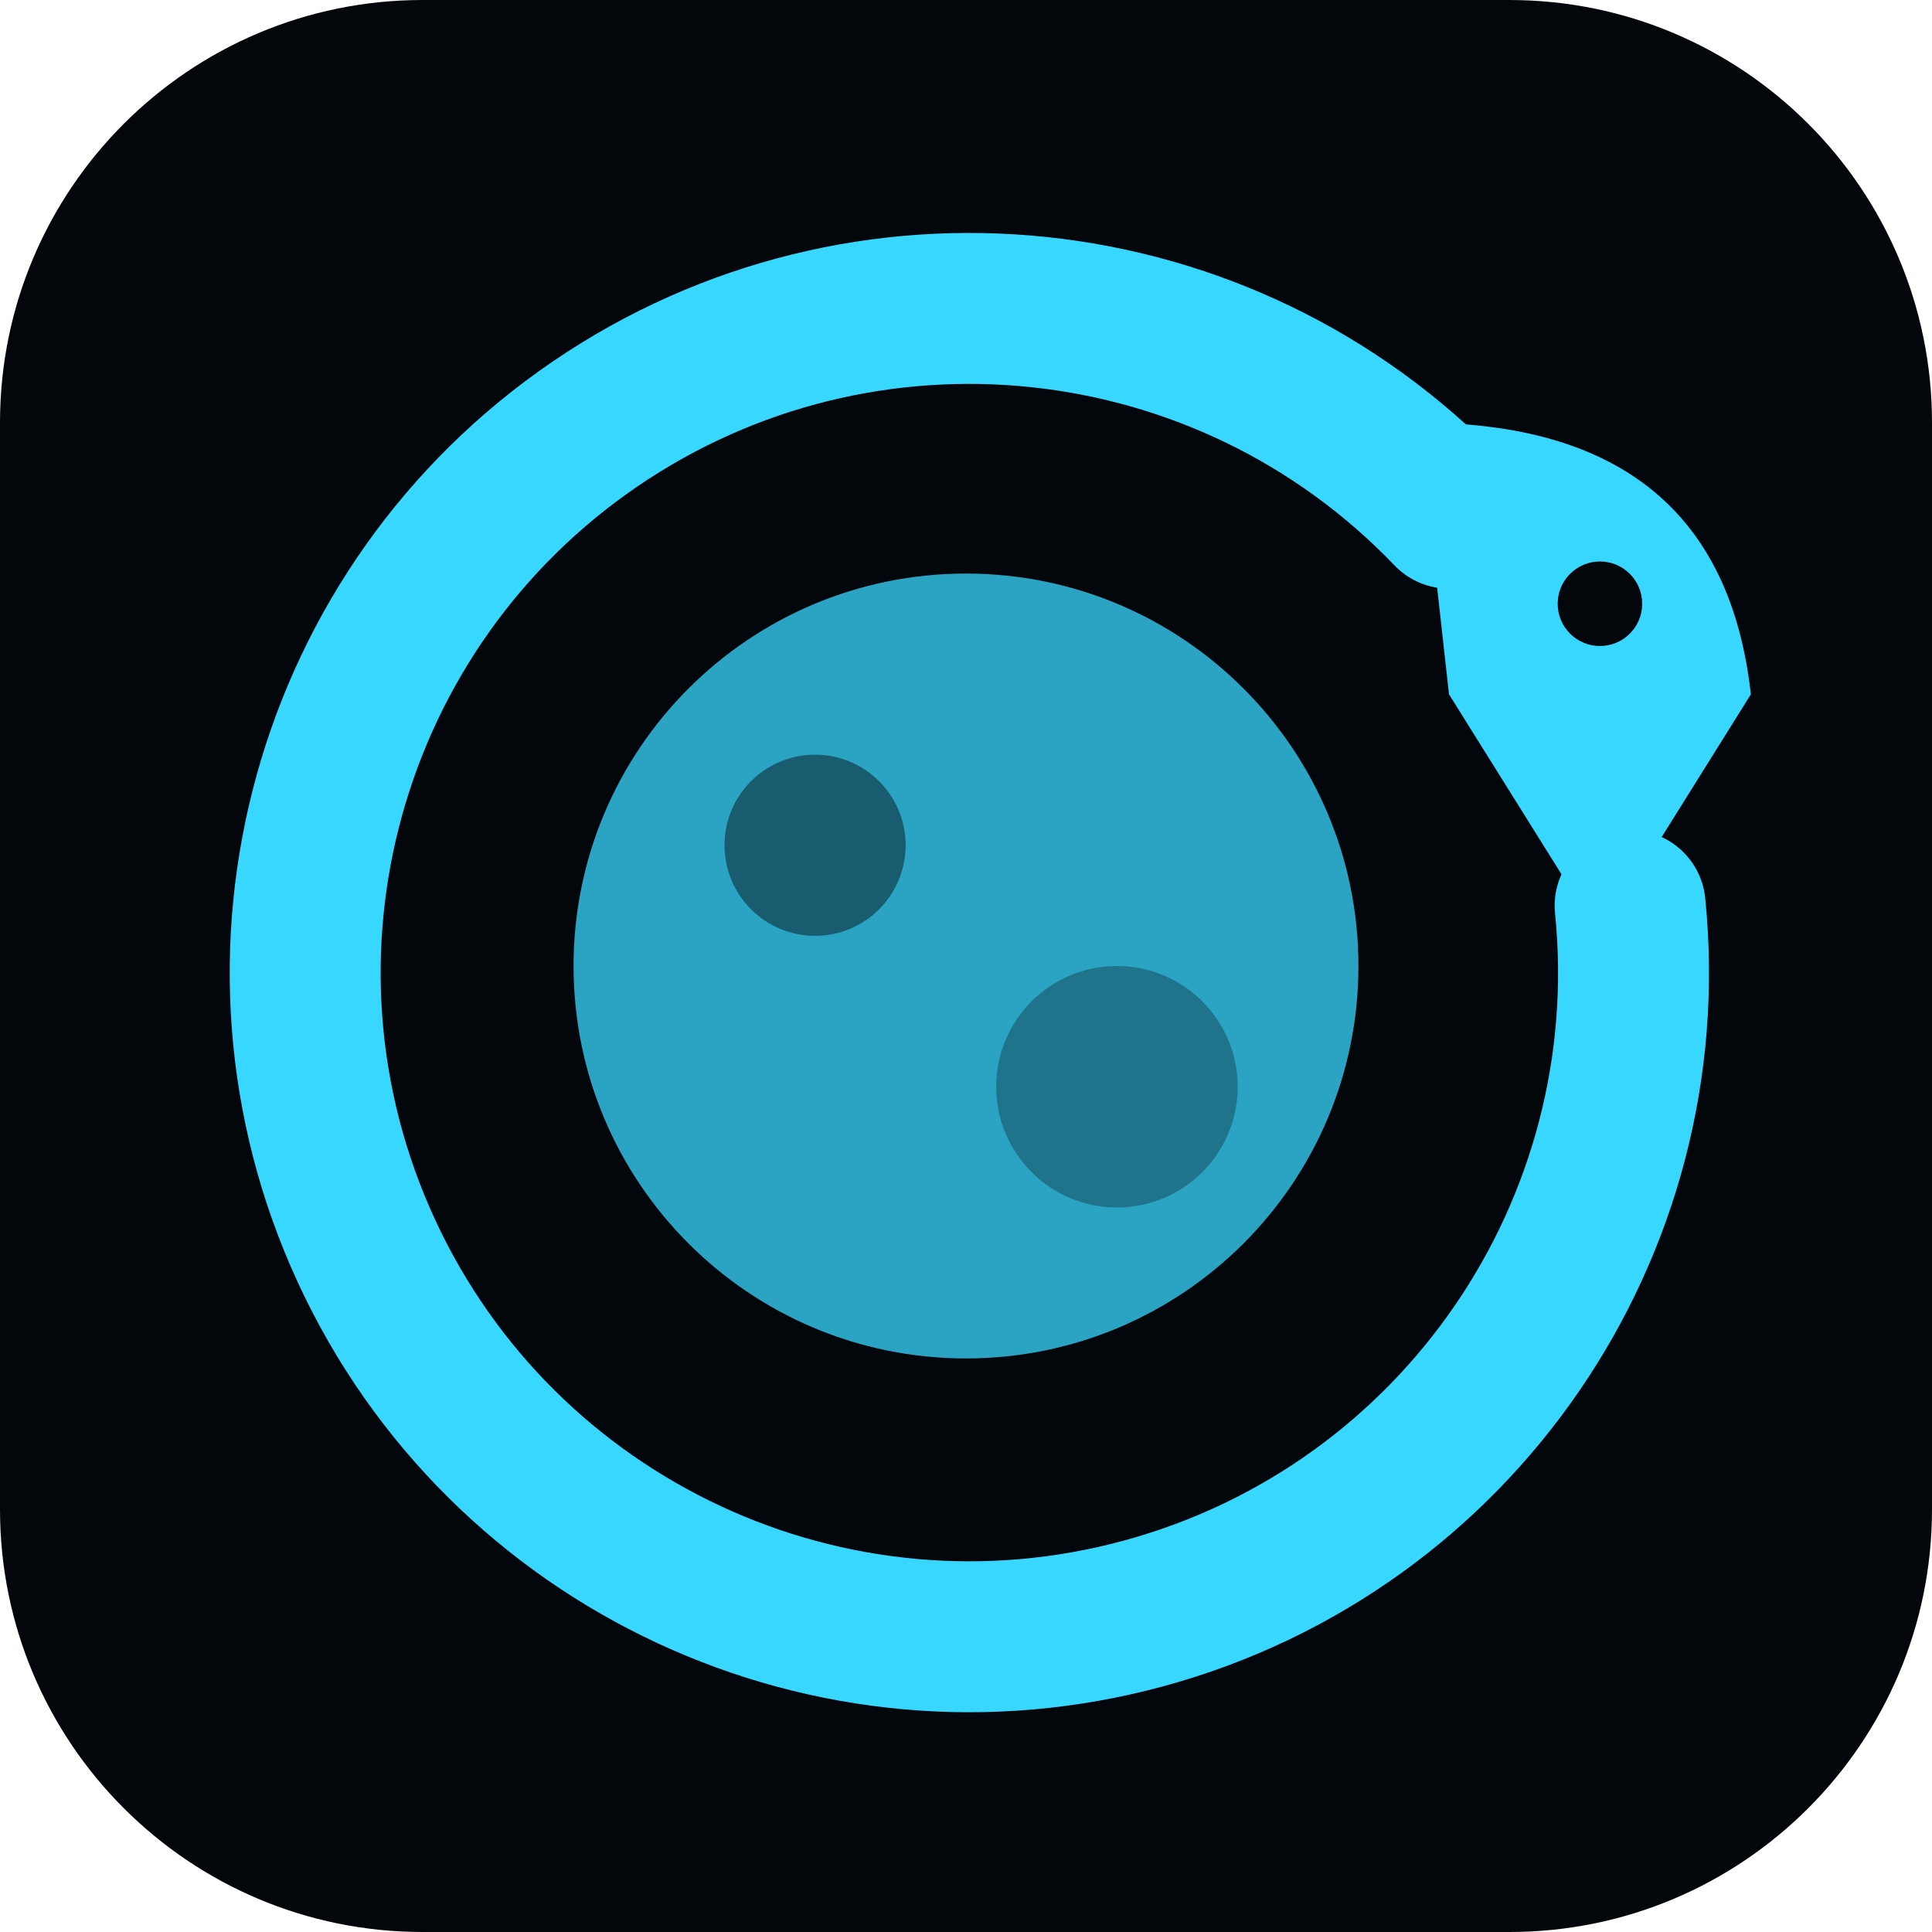
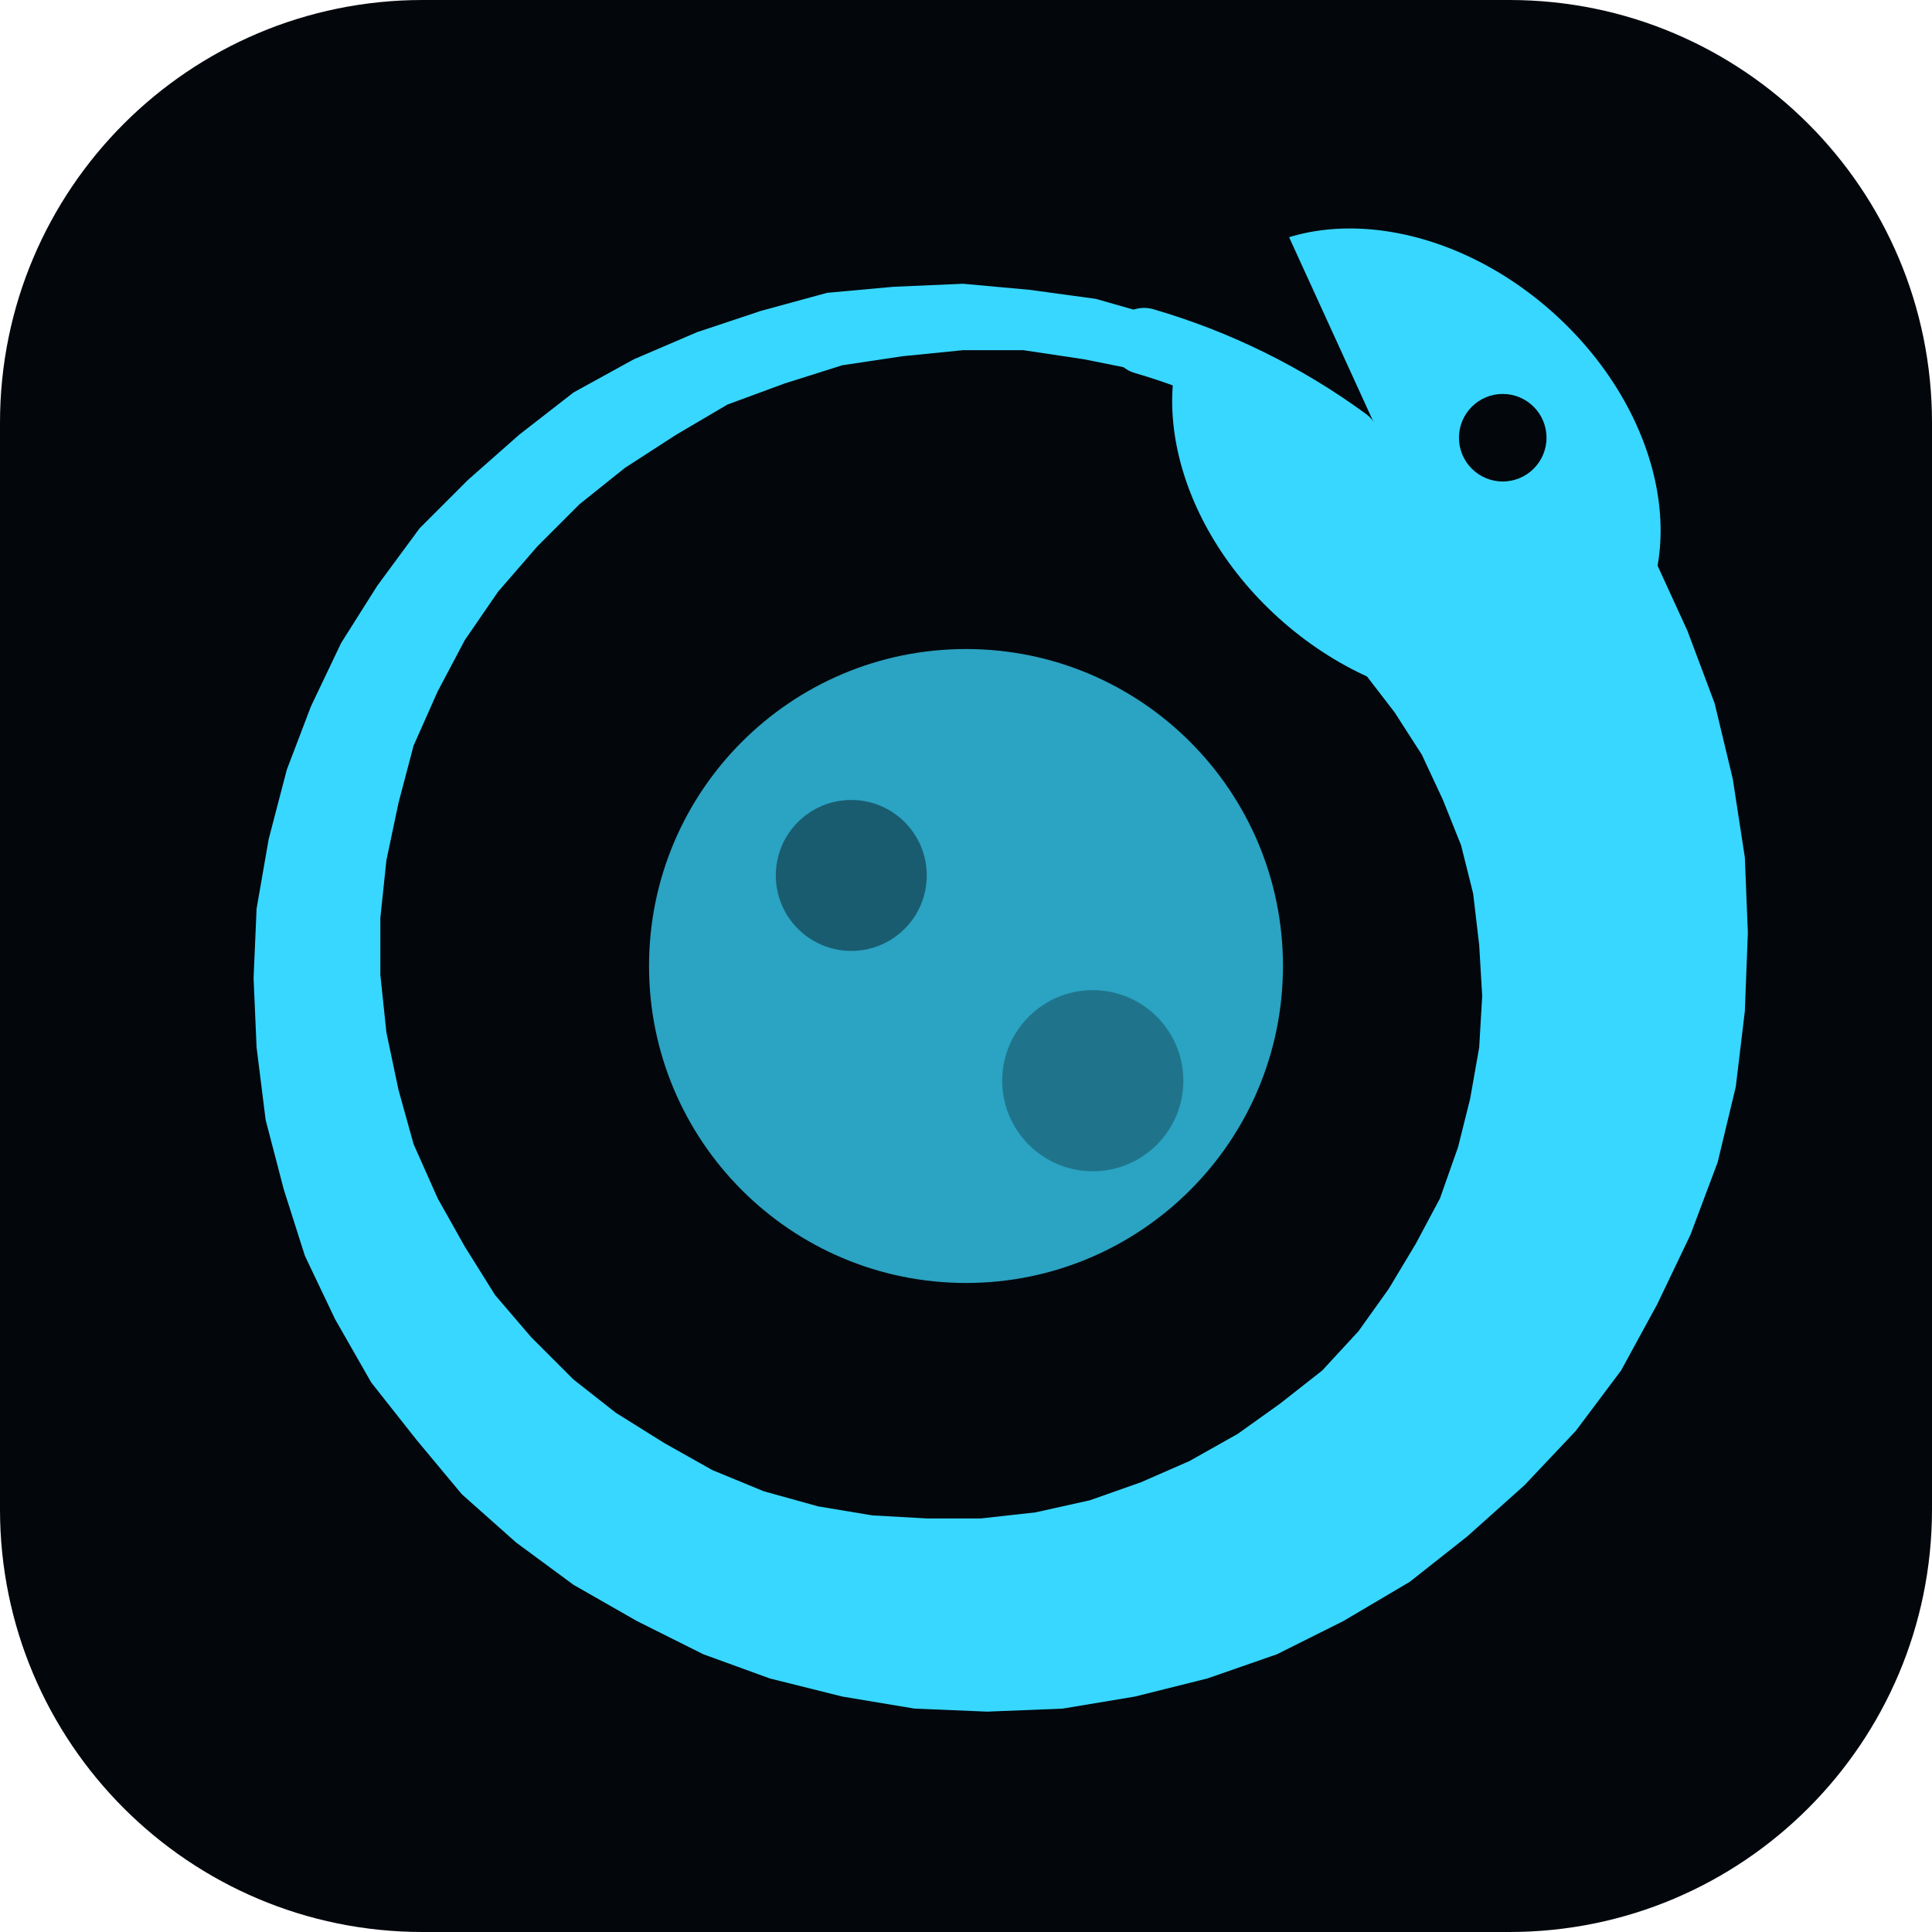
<svg xmlns="http://www.w3.org/2000/svg" viewBox="0 0 64 64">
  <rect width="64" height="64" rx="14" fill="#03070c" />
-   <g fill="#38d7ff">
-     <circle cx="32" cy="32" r="13" opacity="0.75" />
-     <circle cx="27" cy="28" r="3" fill="#03070c" opacity="0.45" />
-     <circle cx="37" cy="36" r="4" fill="#03070c" opacity="0.3" />
-     <path d="M54 30a22 22 0 1 1-6-13" fill="none" stroke="#38d7ff" stroke-width="5" stroke-linecap="round" />
-     <path d="M47 14q10 0 11 9l-5 8-5-8z" />
-     <circle cx="53" cy="20" r="1.4" fill="#03070c" />
-   </g>
+   <path d="M 51.9 14.1 L 53.4 16.3 L 54.8 18.5 L 55.9 20.9 L 56.8 23.3 L 57.4 25.8 L 57.8 28.4 L 57.9 30.9 L 57.8 33.5 L 57.5 36.0 L 56.9 38.5 L 56.0 40.9 L 54.9 43.2 L 53.7 45.4 L 52.2 47.4 L 50.5 49.2 L 48.6 50.9 L 46.7 52.4 L 44.5 53.7 L 42.3 54.8 L 40.0 55.6 L 37.6 56.2 L 35.2 56.6 L 32.7 56.7 L 30.3 56.6 L 27.9 56.2 L 25.5 55.6 L 23.3 54.8 L 21.1 53.7 L 19.0 52.5 L 17.1 51.1 L 15.3 49.5 L 13.8 47.7 L 12.3 45.8 L 11.1 43.7 L 10.1 41.6 L 9.4 39.4 L 8.8 37.1 L 8.5 34.7 L 8.4 32.4 L 8.5 30.1 L 8.9 27.8 L 9.5 25.5 L 10.3 23.4 L 11.3 21.3 L 12.5 19.4 L 13.9 17.5 L 15.5 15.9 L 17.2 14.4 L 19.0 13.0 L 21.0 11.9 L 23.1 11.0 L 25.2 10.3 L 27.4 9.7 L 29.6 9.5 L 31.9 9.4 L 34.1 9.6 L 36.3 9.9 L 38.4 10.5 L 40.5 11.3 L 42.5 12.3 L 41.7 13.7 L 39.8 12.9 L 37.9 12.3 L 35.9 11.9 L 33.9 11.6 L 31.9 11.6 L 29.9 11.8 L 27.9 12.1 L 26.0 12.7 L 24.1 13.4 L 22.4 14.4 L 20.7 15.5 L 19.2 16.7 L 17.8 18.1 L 16.5 19.6 L 15.4 21.2 L 14.5 22.9 L 13.7 24.7 L 13.2 26.6 L 12.8 28.5 L 12.6 30.4 L 12.6 32.3 L 12.8 34.2 L 13.2 36.1 L 13.7 37.9 L 14.5 39.7 L 15.4 41.3 L 16.4 42.9 L 17.6 44.3 L 19.0 45.7 L 20.4 46.8 L 22.0 47.8 L 23.6 48.7 L 25.3 49.4 L 27.1 49.9 L 28.9 50.2 L 30.7 50.3 L 32.5 50.3 L 34.3 50.1 L 36.1 49.7 L 37.8 49.1 L 39.4 48.4 L 41.0 47.5 L 42.4 46.5 L 43.8 45.4 L 45.0 44.1 L 46.0 42.7 L 46.9 41.2 L 47.7 39.7 L 48.3 38.0 L 48.7 36.4 L 49.0 34.7 L 49.1 33.0 L 49.0 31.3 L 48.8 29.6 L 48.4 28.0 L 47.8 26.5 L 47.1 25.0 L 46.2 23.6 L 45.2 22.3 L 44.1 21.1 Z" fill="#38d7ff" />
+   <ellipse cx="46.92" cy="15.43" rx="9" ry="6.8" transform="rotate(-138.0 46.92 15.43)" fill="#38d7ff" />
+   <path d="M 45.6 14.2 L 41.9 6.1 L 37.1 11.4 Z" fill="#03070c" />
+   <path d="M 37.9 11.3 A 21.5 21.5 0 0 1 44.6 14.6" fill="none" stroke="#38d7ff" stroke-width="2.2" stroke-linecap="round" />
+   <circle cx="49.78" cy="14.50" r="1.45" fill="#03070c" />
+   <circle cx="32" cy="32" r="10.5" fill="#38d7ff" opacity="0.75" />
+   <circle cx="28.2" cy="29" r="2.5" fill="#03070c" opacity="0.45" />
+   <circle cx="36.2" cy="35.8" r="3" fill="#03070c" opacity="0.3" />
</svg>
